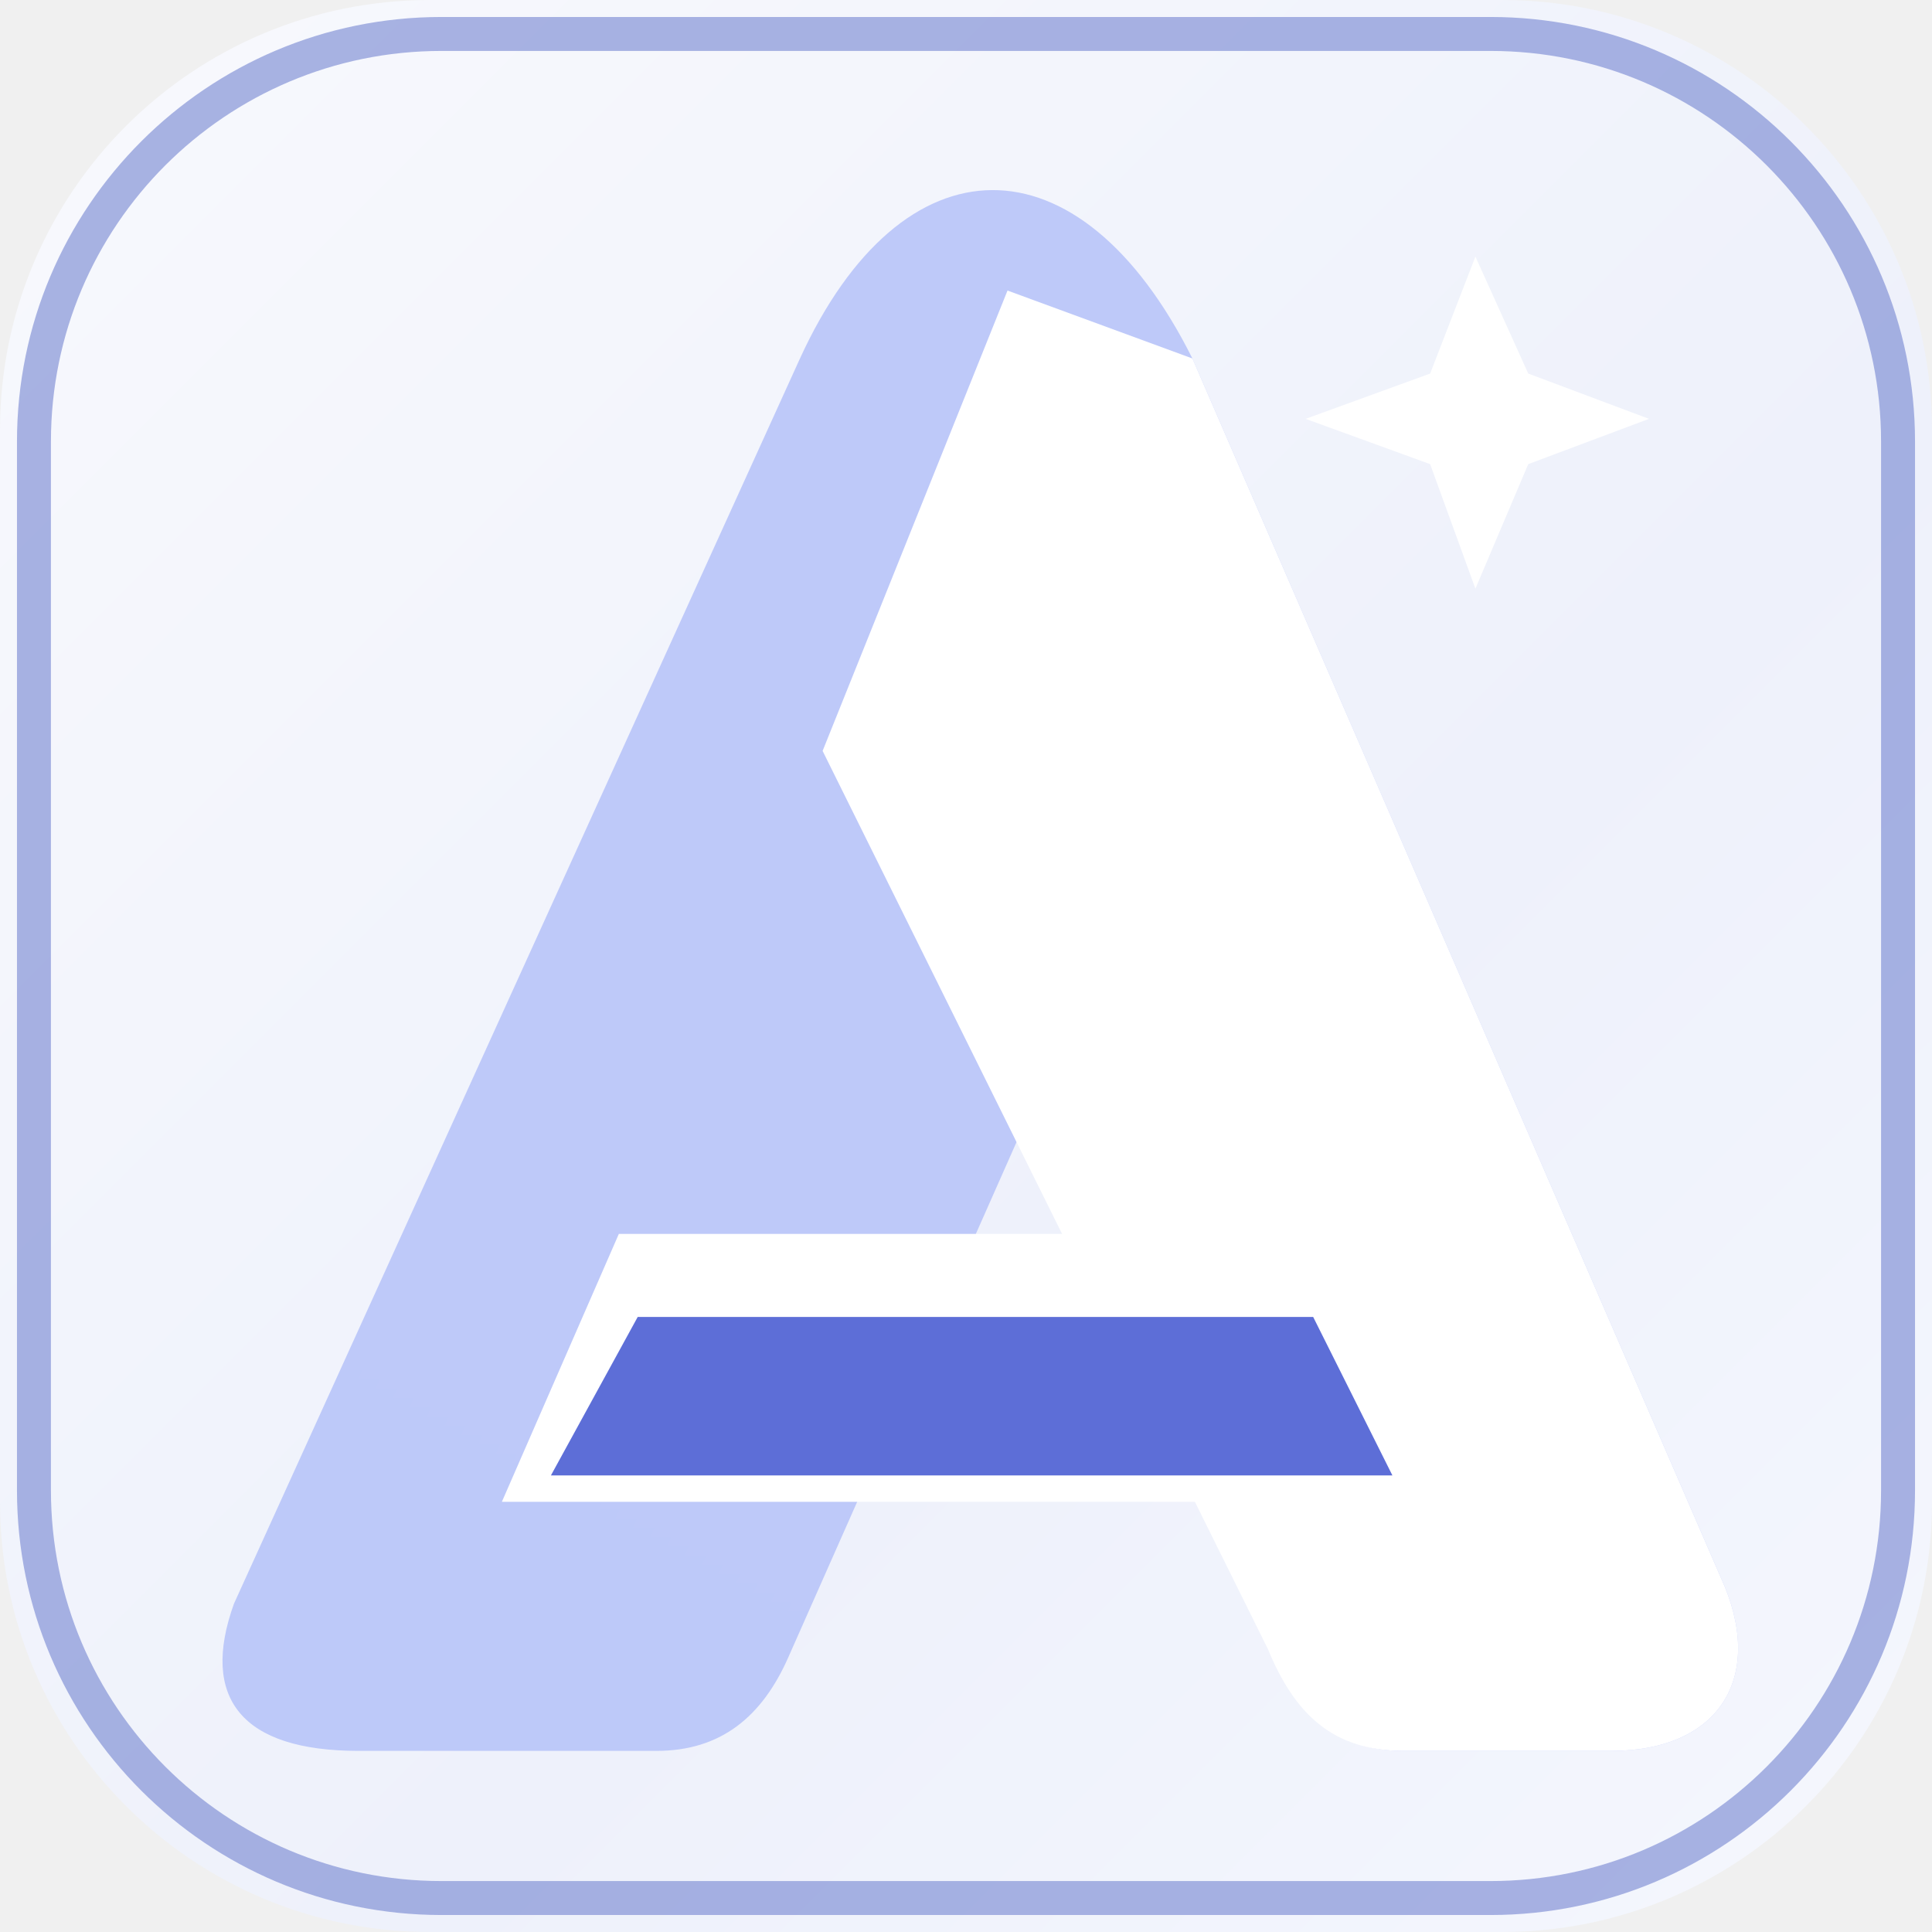
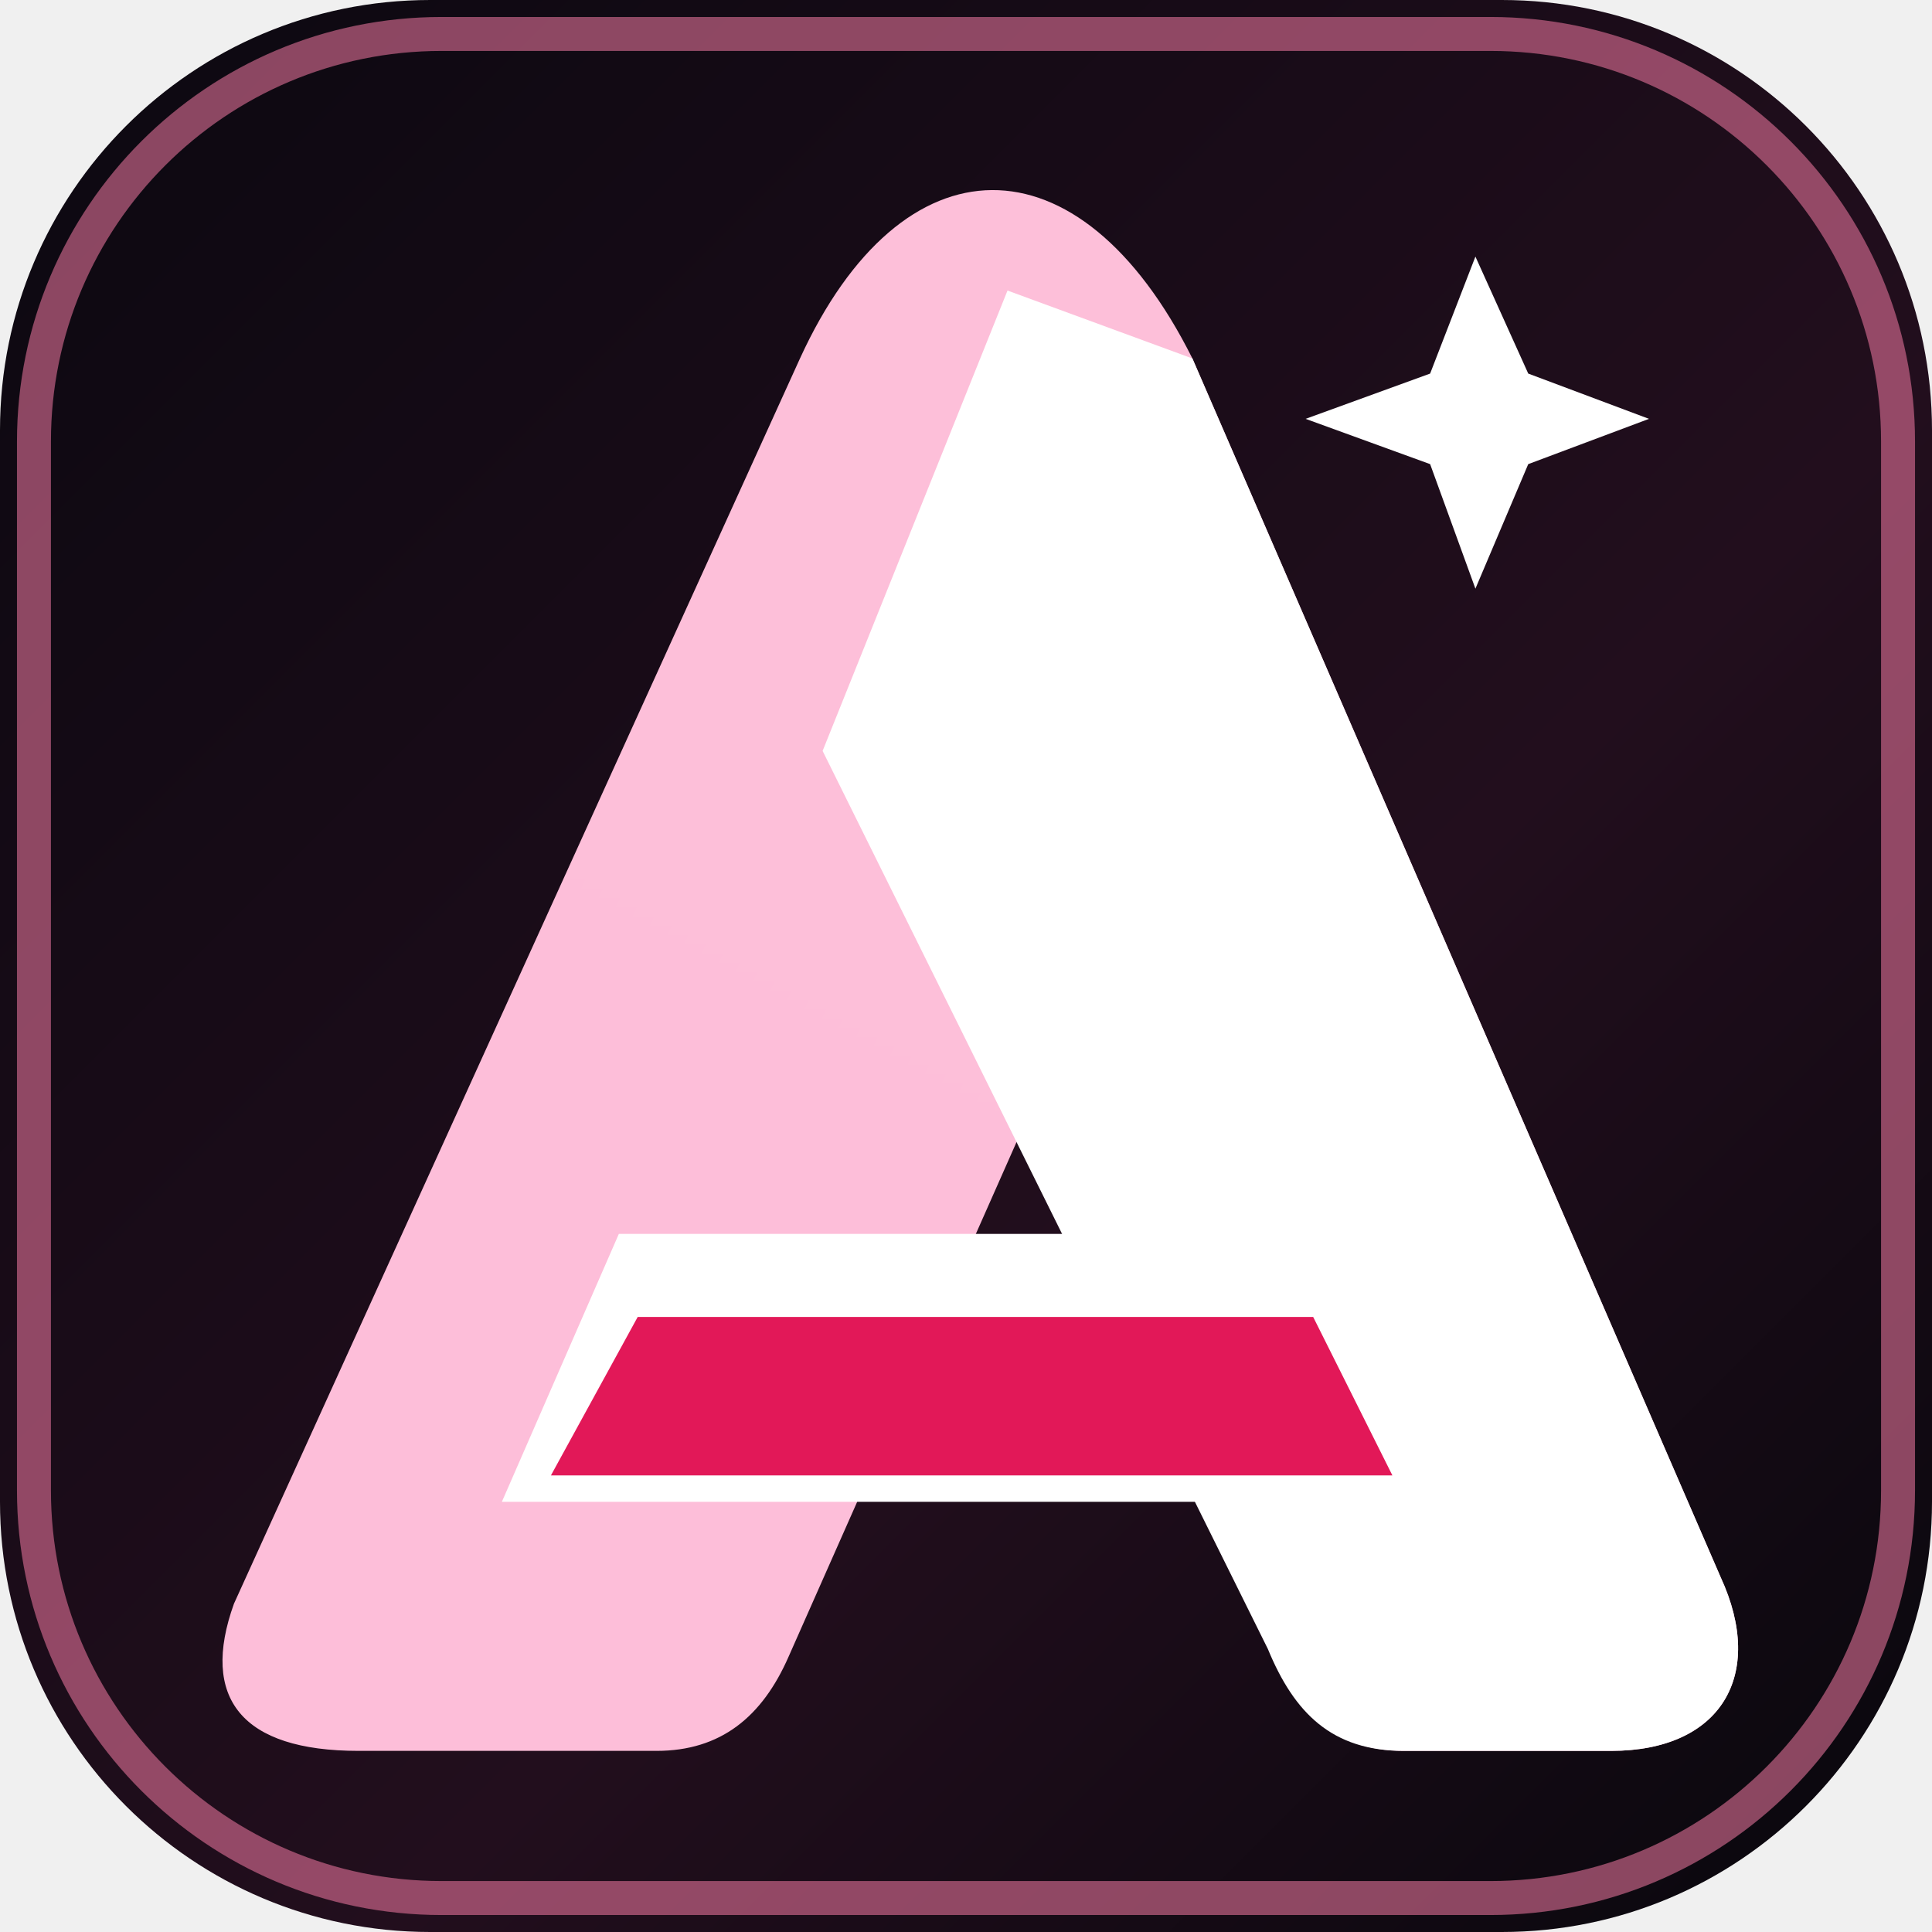
<svg xmlns="http://www.w3.org/2000/svg" width="512" height="512" viewBox="0 0 512 512">
  <defs>
    <linearGradient id="bg" x1="0" y1="0" x2="1" y2="1">
-       <stop stop-color="#F8F9FD" />
-       <stop offset=".6" stop-color="#EEF1FB" />
-       <stop offset="1" stop-color="#F5F7FE" />
+       <stop stop-color="#0B0810" />
+       <stop offset=".6" stop-color="#220E1D" />
+       <stop offset="1" stop-color="#07070C" />
    </linearGradient>
    <linearGradient id="hot" x1="110" y1="435" x2="306" y2="60">
-       <stop stop-color="#3949AC" />
-       <stop offset=".4" stop-color="#566BDC" />
-       <stop offset=".72" stop-color="#A8B7F7" />
+       <stop stop-color="#660D36" />
+       <stop offset=".4" stop-color="#B90C43" />
+       <stop offset=".72" stop-color="#FCA9CC" />
      <stop offset="1" stop-color="#FFFFFF" />
    </linearGradient>
    <linearGradient id="gold" x1="232" y1="90" x2="432" y2="441">
      <stop stop-color="#FFFFFF" />
-       <stop offset=".3" stop-color="#EEF1FB" />
-       <stop offset=".72" stop-color="#6775D9" />
-       <stop offset="1" stop-color="#333D84" />
+       <stop offset=".3" stop-color="#220E1D" />
+       <stop offset=".72" stop-color="#EF5786" />
+       <stop offset="1" stop-color="#A52B59" />
    </linearGradient>
  </defs>
  <rect width="512" height="512" rx="114" fill="url(#bg)" />
-   <rect x="9" y="9" width="494" height="494" rx="108" fill="none" stroke="#6678CB" stroke-opacity=".55" stroke-width="9" />
+   <rect x="9" y="9" width="494" height="494" rx="108" fill="none" stroke="#F47AA3" stroke-opacity=".55" stroke-width="9" />
  <path d="m62 425 150-330c27-59 74-60 104 0l140 323c12 26 0 46-29 46h-55c-18 0-28-10-35-26l-62-148-66 149c-7 16-18 25-35 25H95c-31 0-42-14-33-39Z" fill="url(#hot)" />
  <path d="m267 77 49 18 140 323c12 26 0 46-29 46h-55c-19 0-29-10-36-27L218 199l49-122Z" fill="url(#gold)" />
  <path d="M164 327h184l34 71H133l31-71Z" fill="#FFFFFF" />
-   <path d="M169 349h179l21 42H146l23-42Z" fill="#5D6ED7" />
+   <path d="M169 349h179l21 42H146l23-42Z" fill="#E21858" />
  <path d="m391 68 14 31 32 12-32 12-14 33-12-33-33-12 33-12 12-31Z" fill="#FFFFFF" />
</svg>
